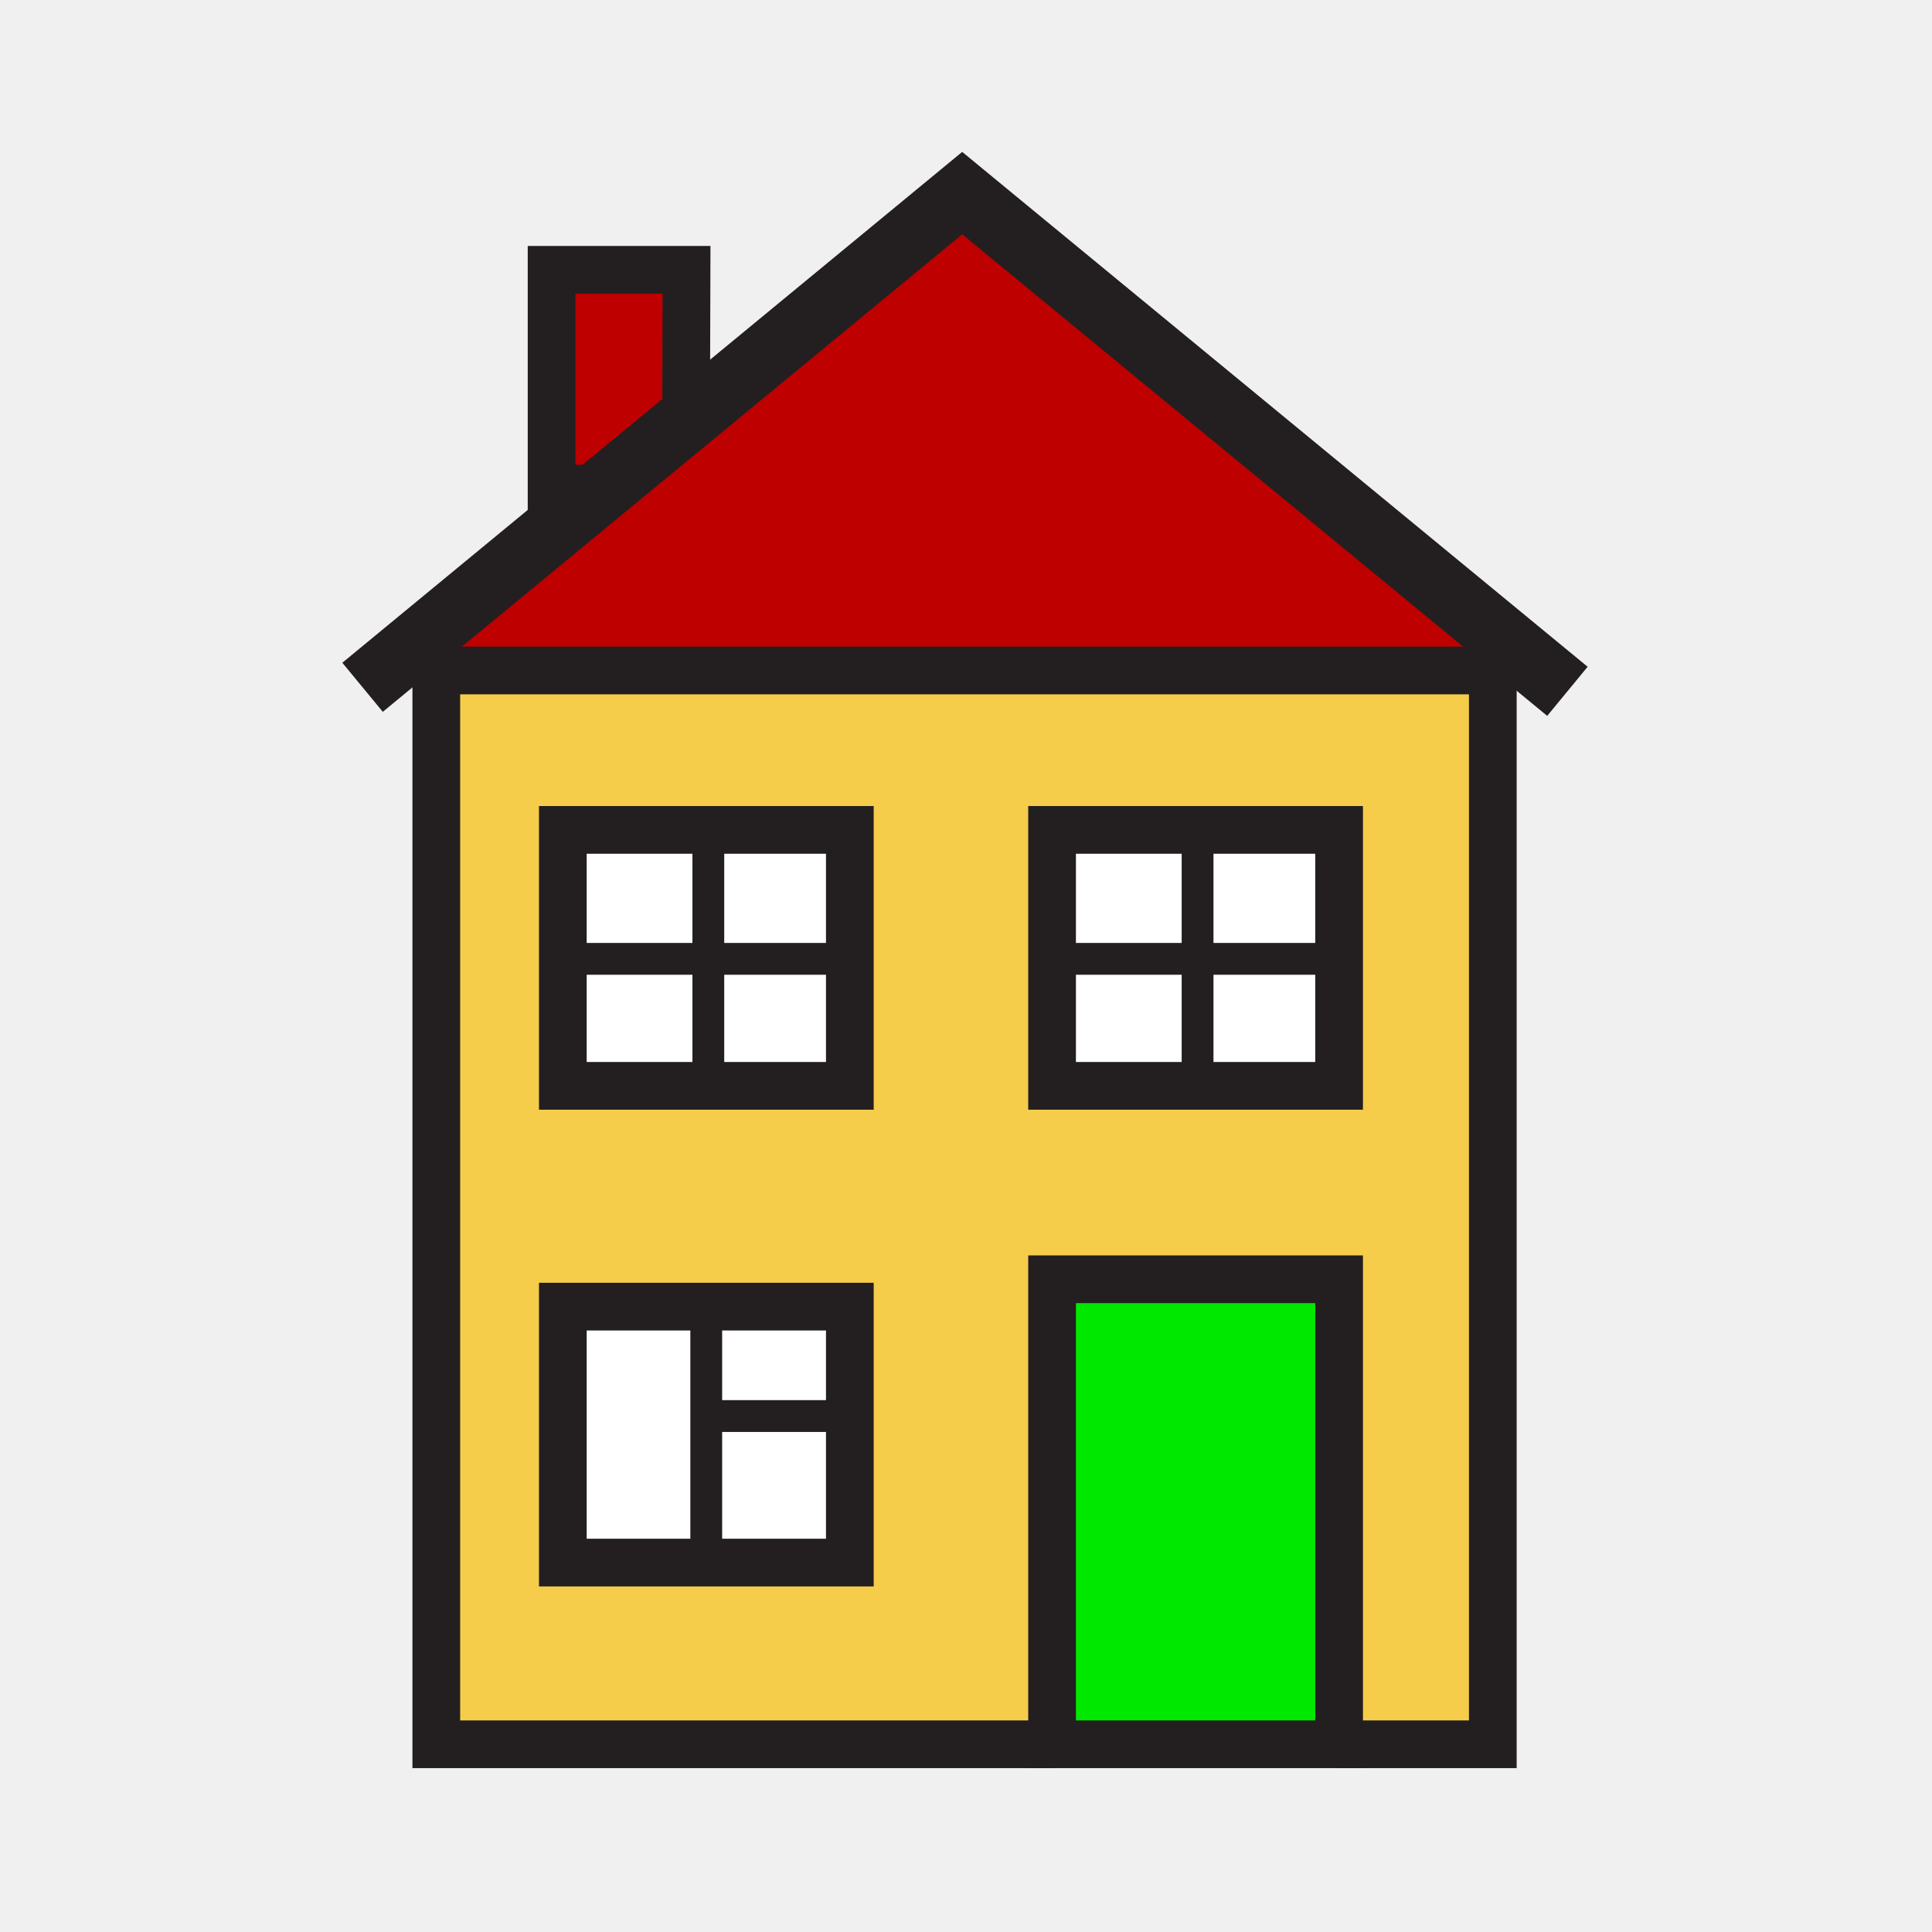
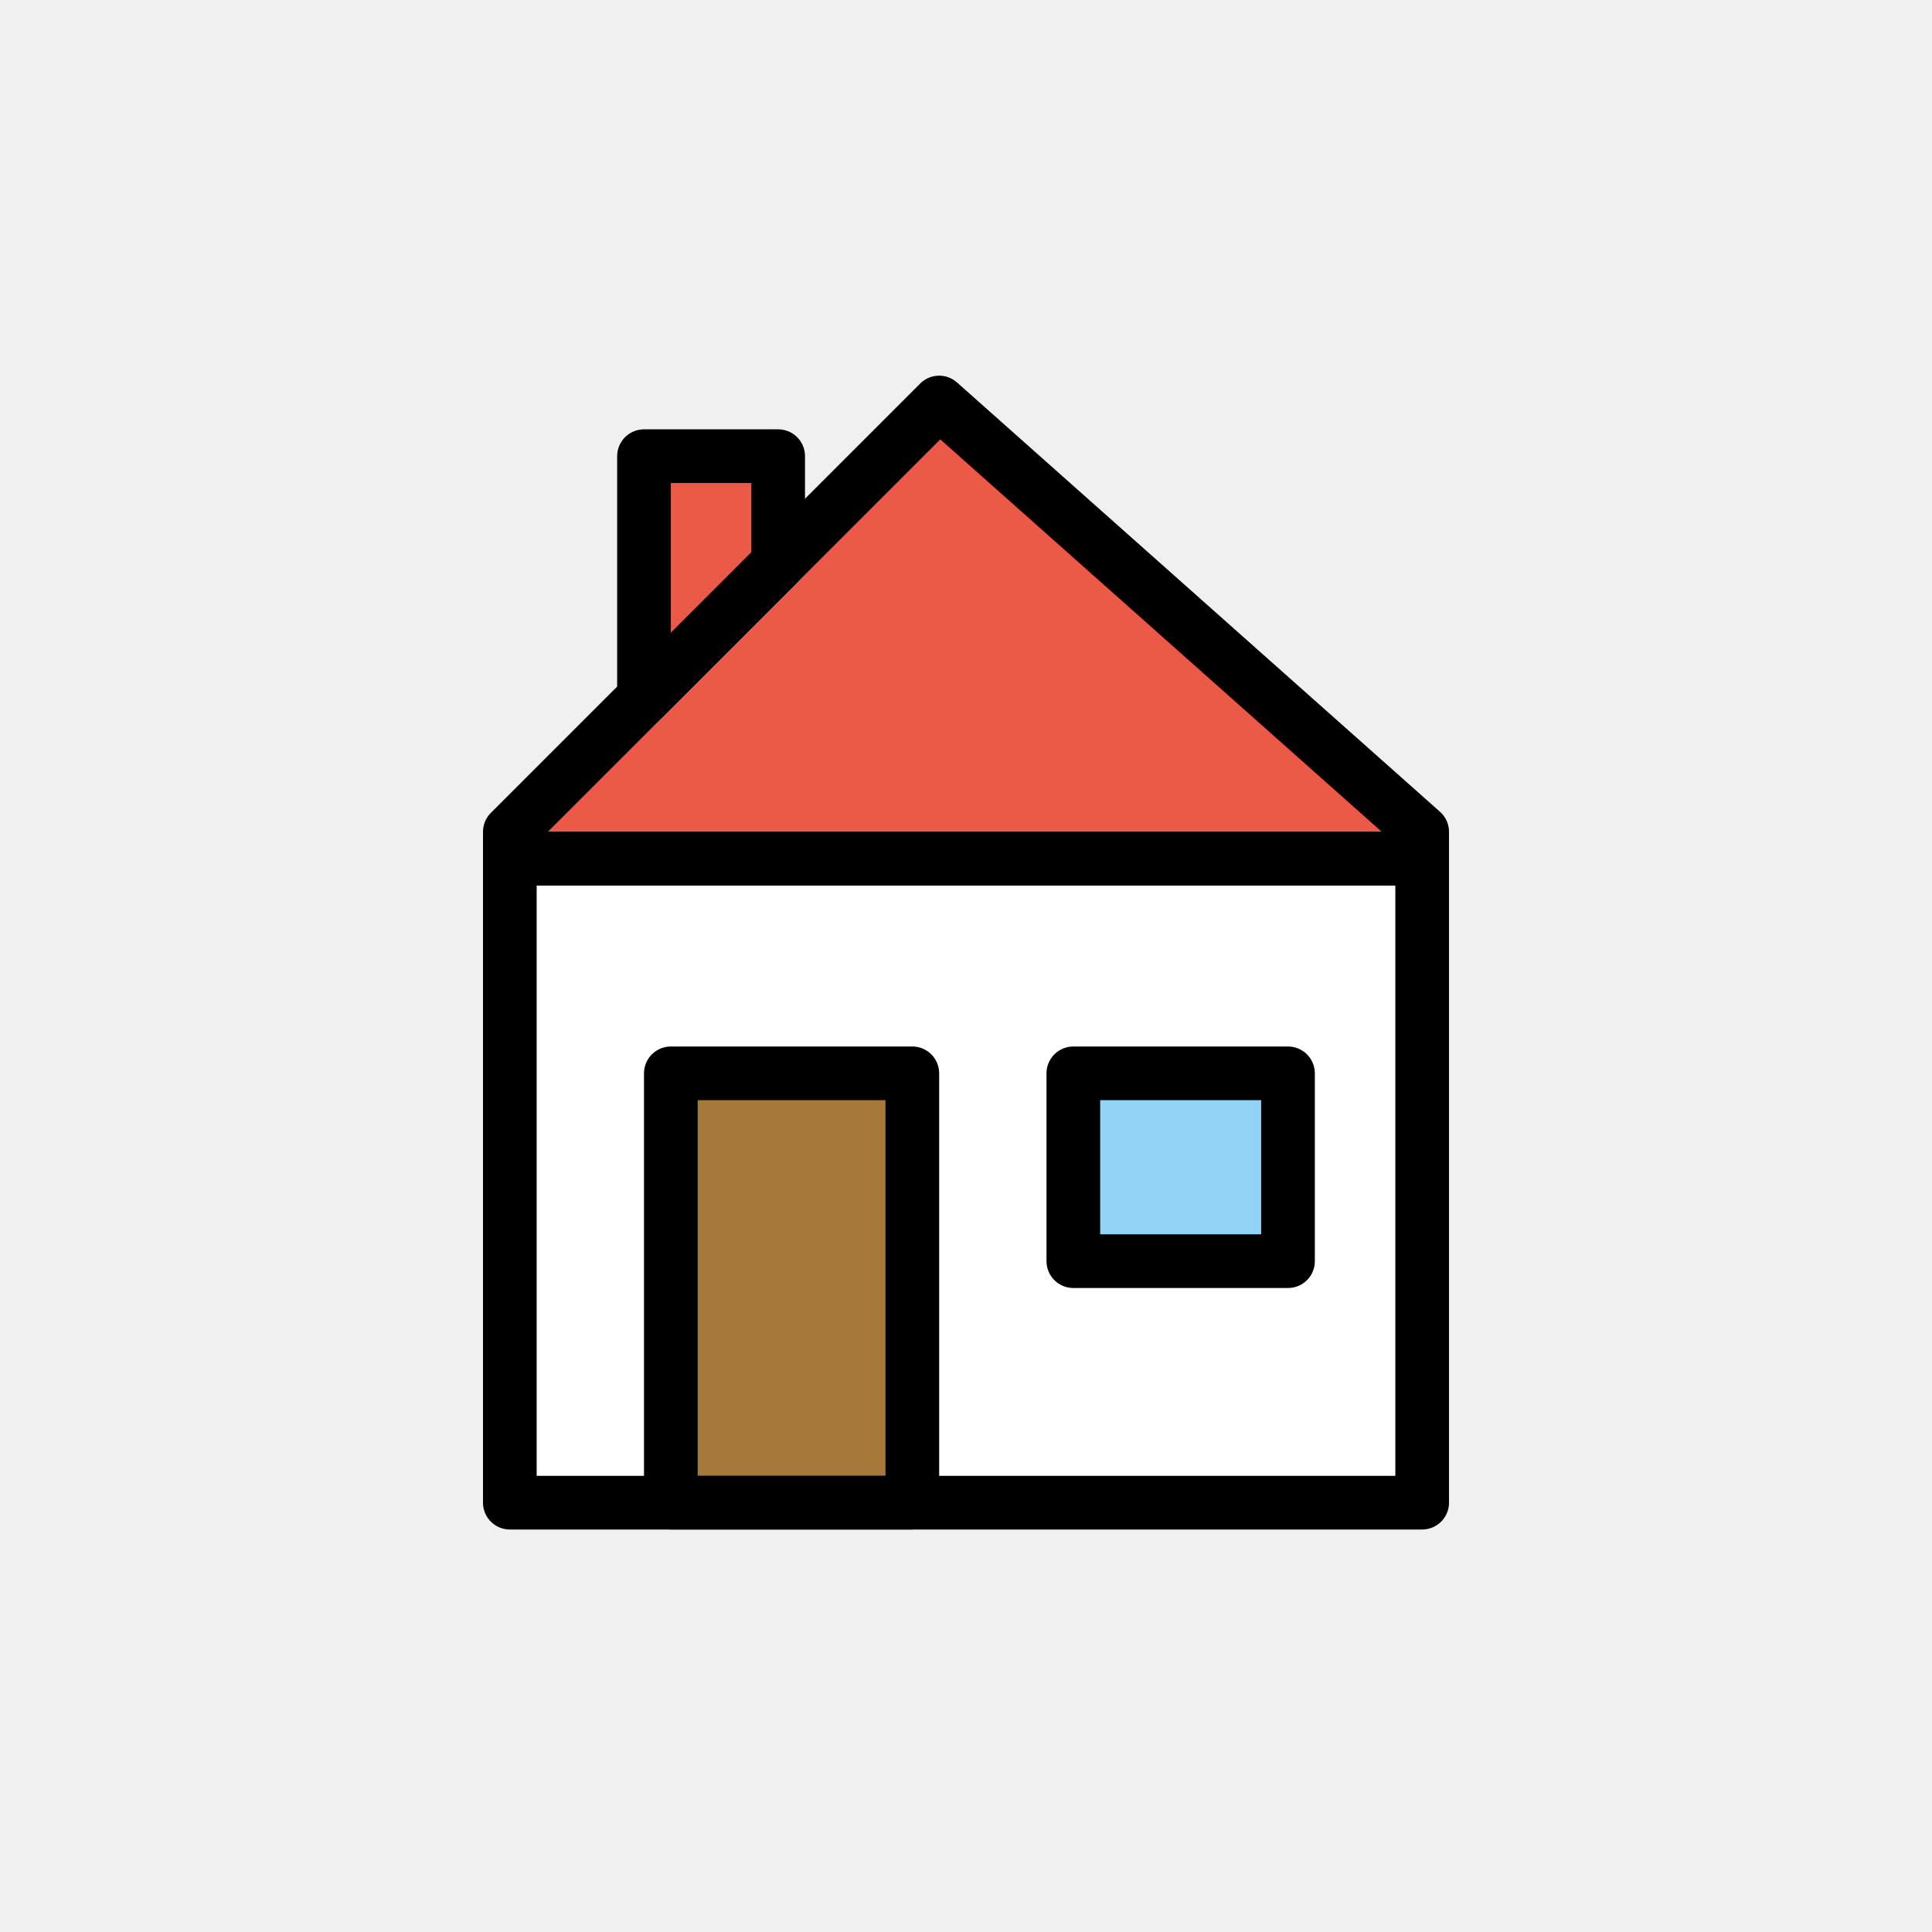
- <svg xmlns="http://www.w3.org/2000/svg" width="850.394" height="850.394" viewBox="0 0 850.394 850.394" overflow="visible">
-   <path fill="#fff" d="M310.86 623.29h63.21v64.5H247.74V575.13h63.12v1.72z" />
-   <path fill="#fff" d="M374.07 575.13v48.16h-63.21v-48.16zM311.78 422.05h62.29v55.9h-62.29z" />
-   <path fill="#fff" d="M247.74 422.05h64.04v55.9h-64.04zM311.78 368.73v53.32h-64.04v-56.76h64.04zM374.07 365.29v56.76h-62.29v-56.76zM527.13 368.73v53.32h-64.05v-56.76h64.05zM527.13 422.05v55.9h-64.05v-55.9h5.57zM527.13 422.05h62.29v55.9h-62.29zM589.42 365.29v56.76h-62.29v-56.76z" />
-   <path fill="#00e800" d="M463.08 563.09h126.34v204.68H463.08z" />
-   <path fill="#be0000" d="M302 184l.57.69-36.89 30.39h-22.89v-96.32h59.4z" />
-   <path d="M657.08 295.12v472.65h-67.66V563.09H463.08v204.68H192.04V295.12h465.04zm-67.66 182.83V365.29H463.08v112.66h126.34zM374.07 687.79V575.13H247.74v112.66h126.33zm0-209.84V365.29H247.74v112.66H374.07z" fill="#f6cc4b" />
-   <path fill="#be0000" d="M423.53 85l243.16 200.17-.69.83-8.92 9.12H192.04l-13.13-8.53 86.77-71.51 36.89-30.39z" />
-   <g fill="none" stroke="#231f20">
-     <path stroke-width="21" d="M463.08 767.77H192.04V295.12h465.04v472.65h-67.66" />
-     <path stroke-width="21" d="M374.07 422.05v55.9H247.74V365.29H374.07zM374.07 623.29v64.5H247.74V575.13h126.33zM463.08 563.09h126.34v204.68H463.08zM589.42 422.05v55.9H463.08V365.29h126.34z" />
-     <path stroke-width="28" d="M689.92 304.29l-23.23-19.12L423.53 85l-120.96 99.69-36.89 30.39-86.77 71.51-19.32 15.93" />
-     <path stroke-width="21" d="M265.68 215.08h-22.89v-96.32h59.4L302 184" />
-     <path stroke-width="14" d="M310.86 576.85V681.77M310.86 623.29h63.21M247.74 422.05H374.07M311.78 368.73v109.22M527.13 368.73v109.22M468.65 422.05h120.77" />
+ <svg xmlns="http://www.w3.org/2000/svg" id="emoji" viewBox="0 0 72 72">
+   <g id="color">
+     <rect x="19" y="32" width="34" height="24" fill="#FFFFFF" stroke="none" />
+     <rect x="25" y="40" width="9" height="16" fill="#A57939" stroke="none" stroke-linecap="round" stroke-linejoin="round" stroke-miterlimit="10" stroke-width="2" />
+     <rect x="40" y="40" width="8" height="7" fill="#92D3F5" stroke="none" stroke-linecap="round" stroke-linejoin="round" stroke-miterlimit="10" stroke-width="2" />
+     <polygon fill="#EA5A47" stroke="none" stroke-linecap="round" stroke-linejoin="round" stroke-miterlimit="10" stroke-width="2" points="53,32 19,32 19,31 35,15 53,31" />
+     <polygon fill="#EA5A47" stroke="none" stroke-linecap="round" stroke-linejoin="round" stroke-miterlimit="10" stroke-width="2" points="29,21 24,26 24,17 29,17" />
  </g>
-   <path fill="none" d="M0 0h850.394v850.394H0z" />
+   <g id="hair" />
+   <g id="skin" />
+   <g id="skin-shadow" />
+   <g id="line">
+     <rect x="25" y="40" width="9" height="16" fill="none" stroke="#000000" stroke-linecap="round" stroke-linejoin="round" stroke-miterlimit="10" stroke-width="2" />
+     <rect x="40" y="40" width="8" height="7" fill="none" stroke="#000000" stroke-linecap="round" stroke-linejoin="round" stroke-miterlimit="10" stroke-width="2" />
+     <polygon fill="none" stroke="#000000" stroke-linecap="round" stroke-linejoin="round" stroke-miterlimit="10" stroke-width="2" points="53,32 19,32 19,31 35,15 53,31" />
+     <rect x="19" y="32" width="34" height="24" fill="none" stroke="#000000" stroke-linecap="round" stroke-linejoin="round" stroke-miterlimit="10" stroke-width="2" />
+     <polygon fill="none" stroke="#000000" stroke-linecap="round" stroke-linejoin="round" stroke-miterlimit="10" stroke-width="2" points="29,21 24,26 24,17 29,17" />
+   </g>
</svg>
